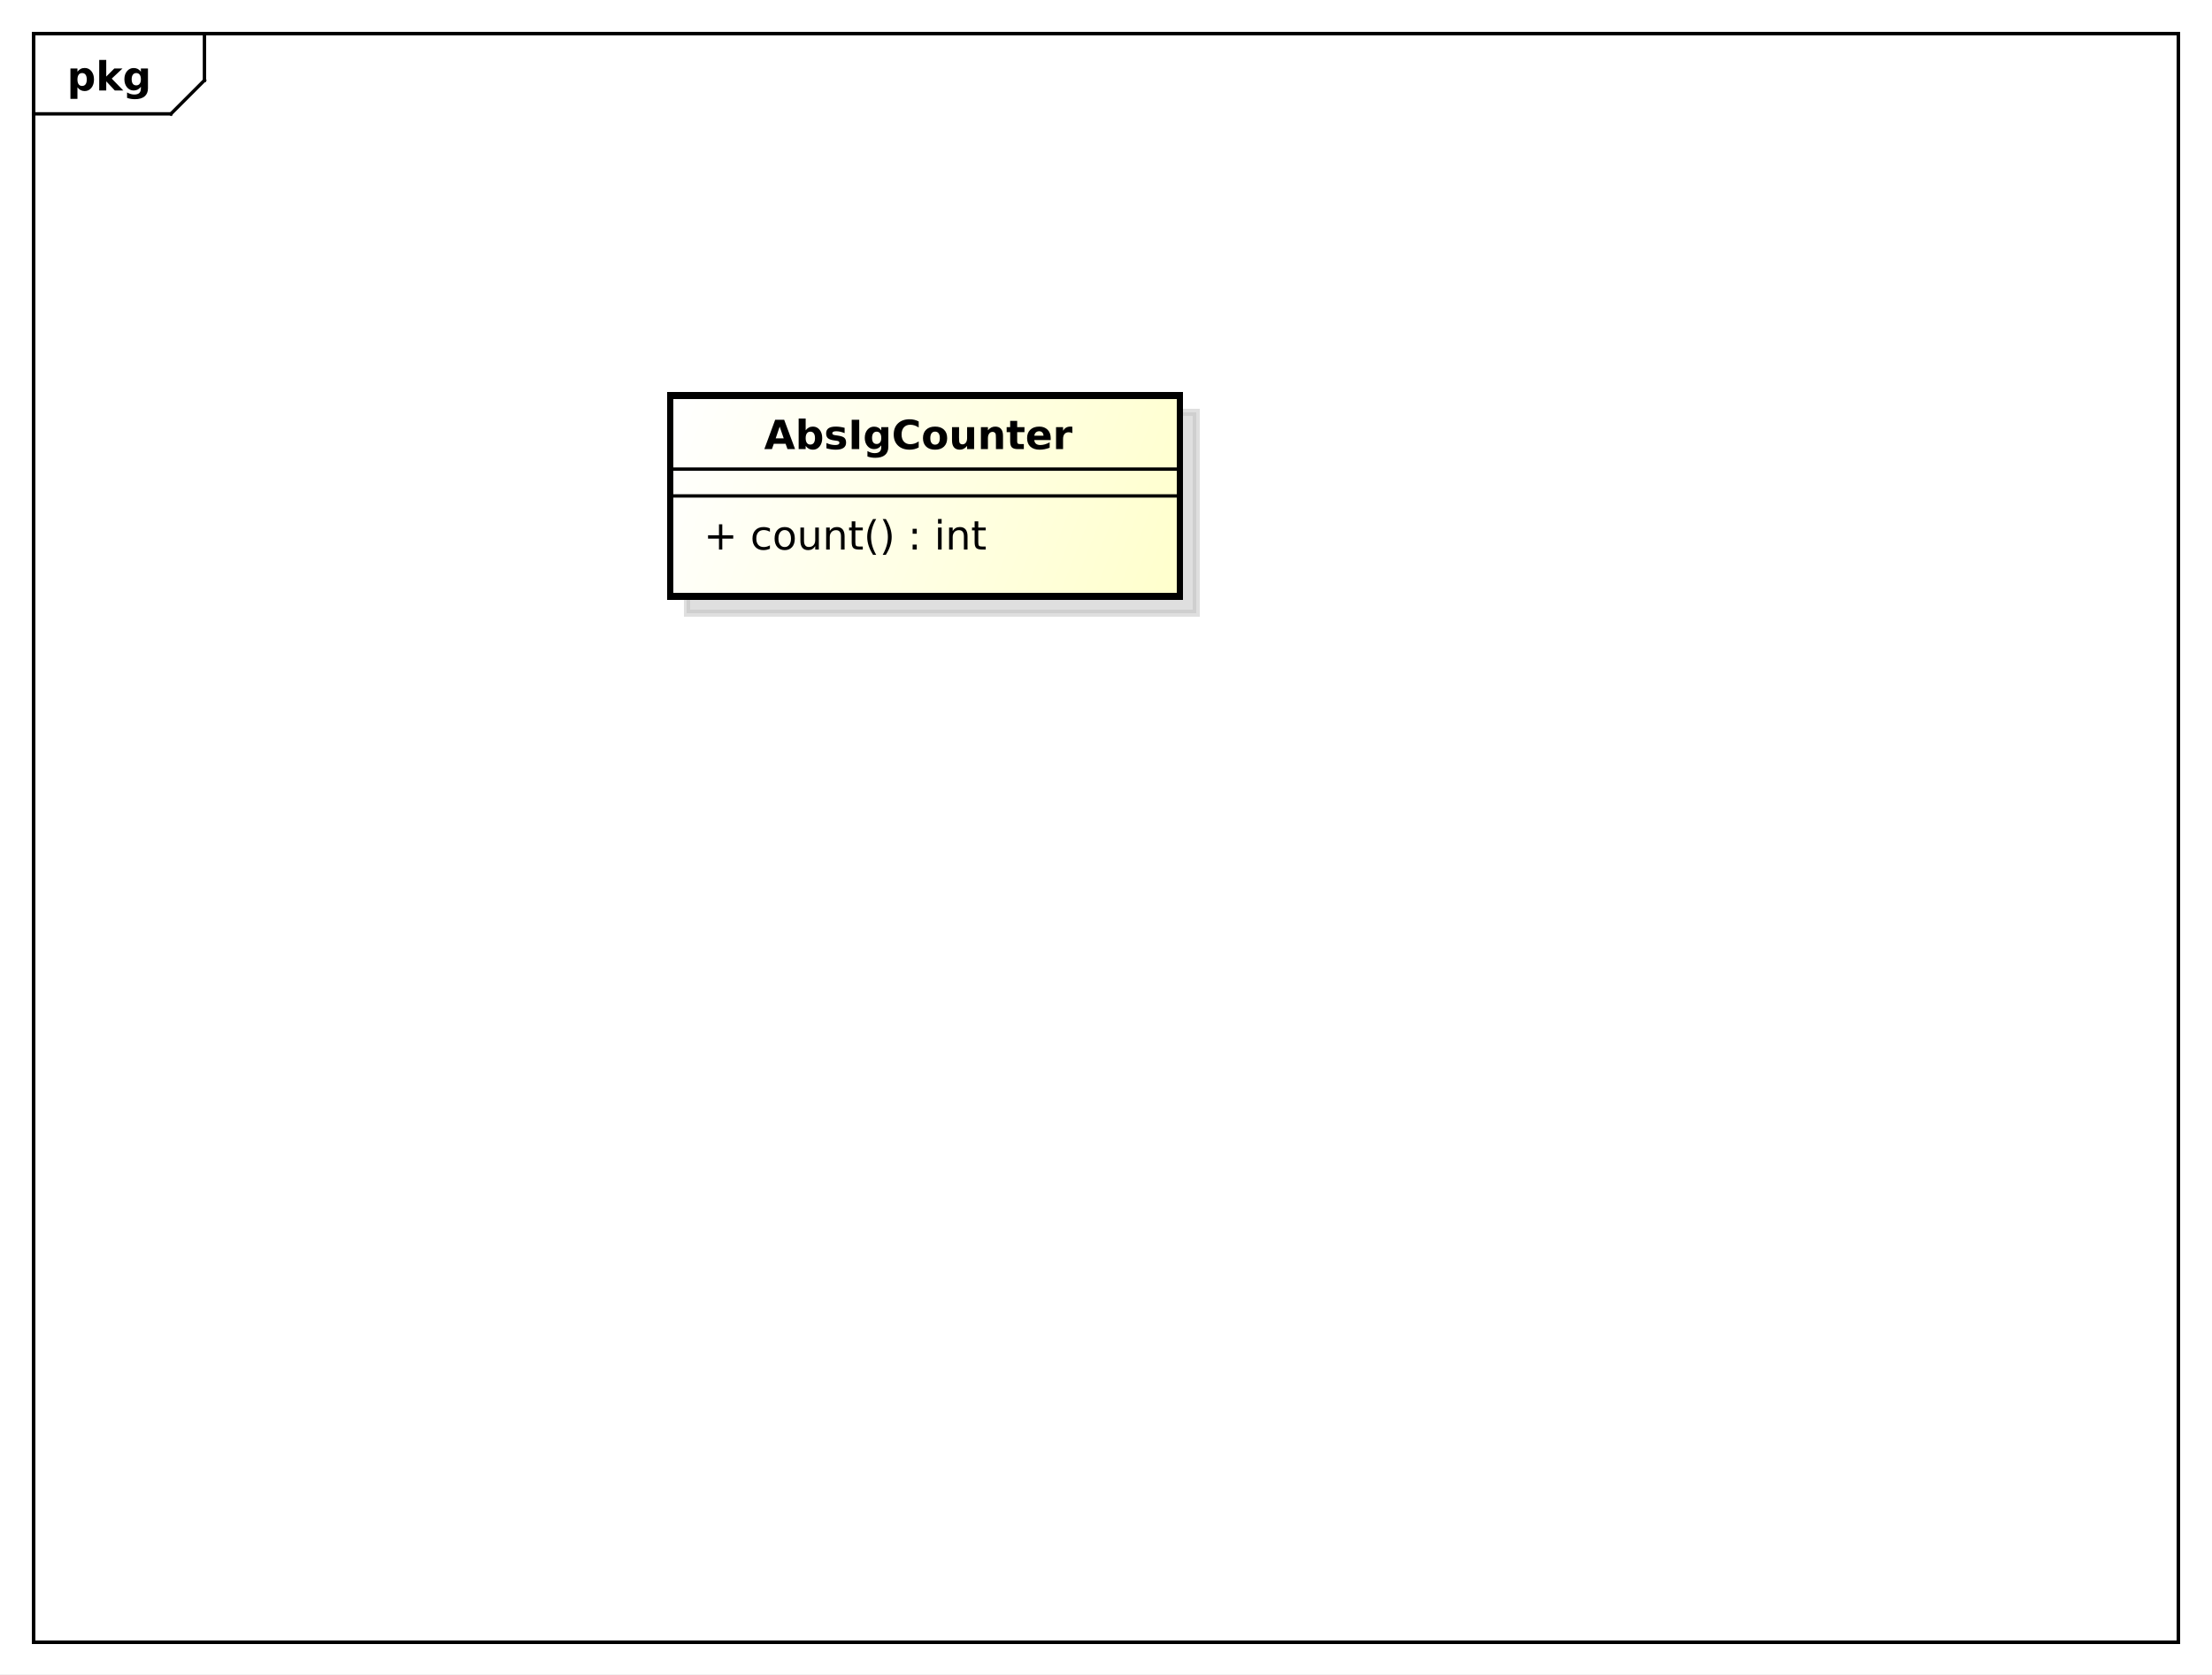
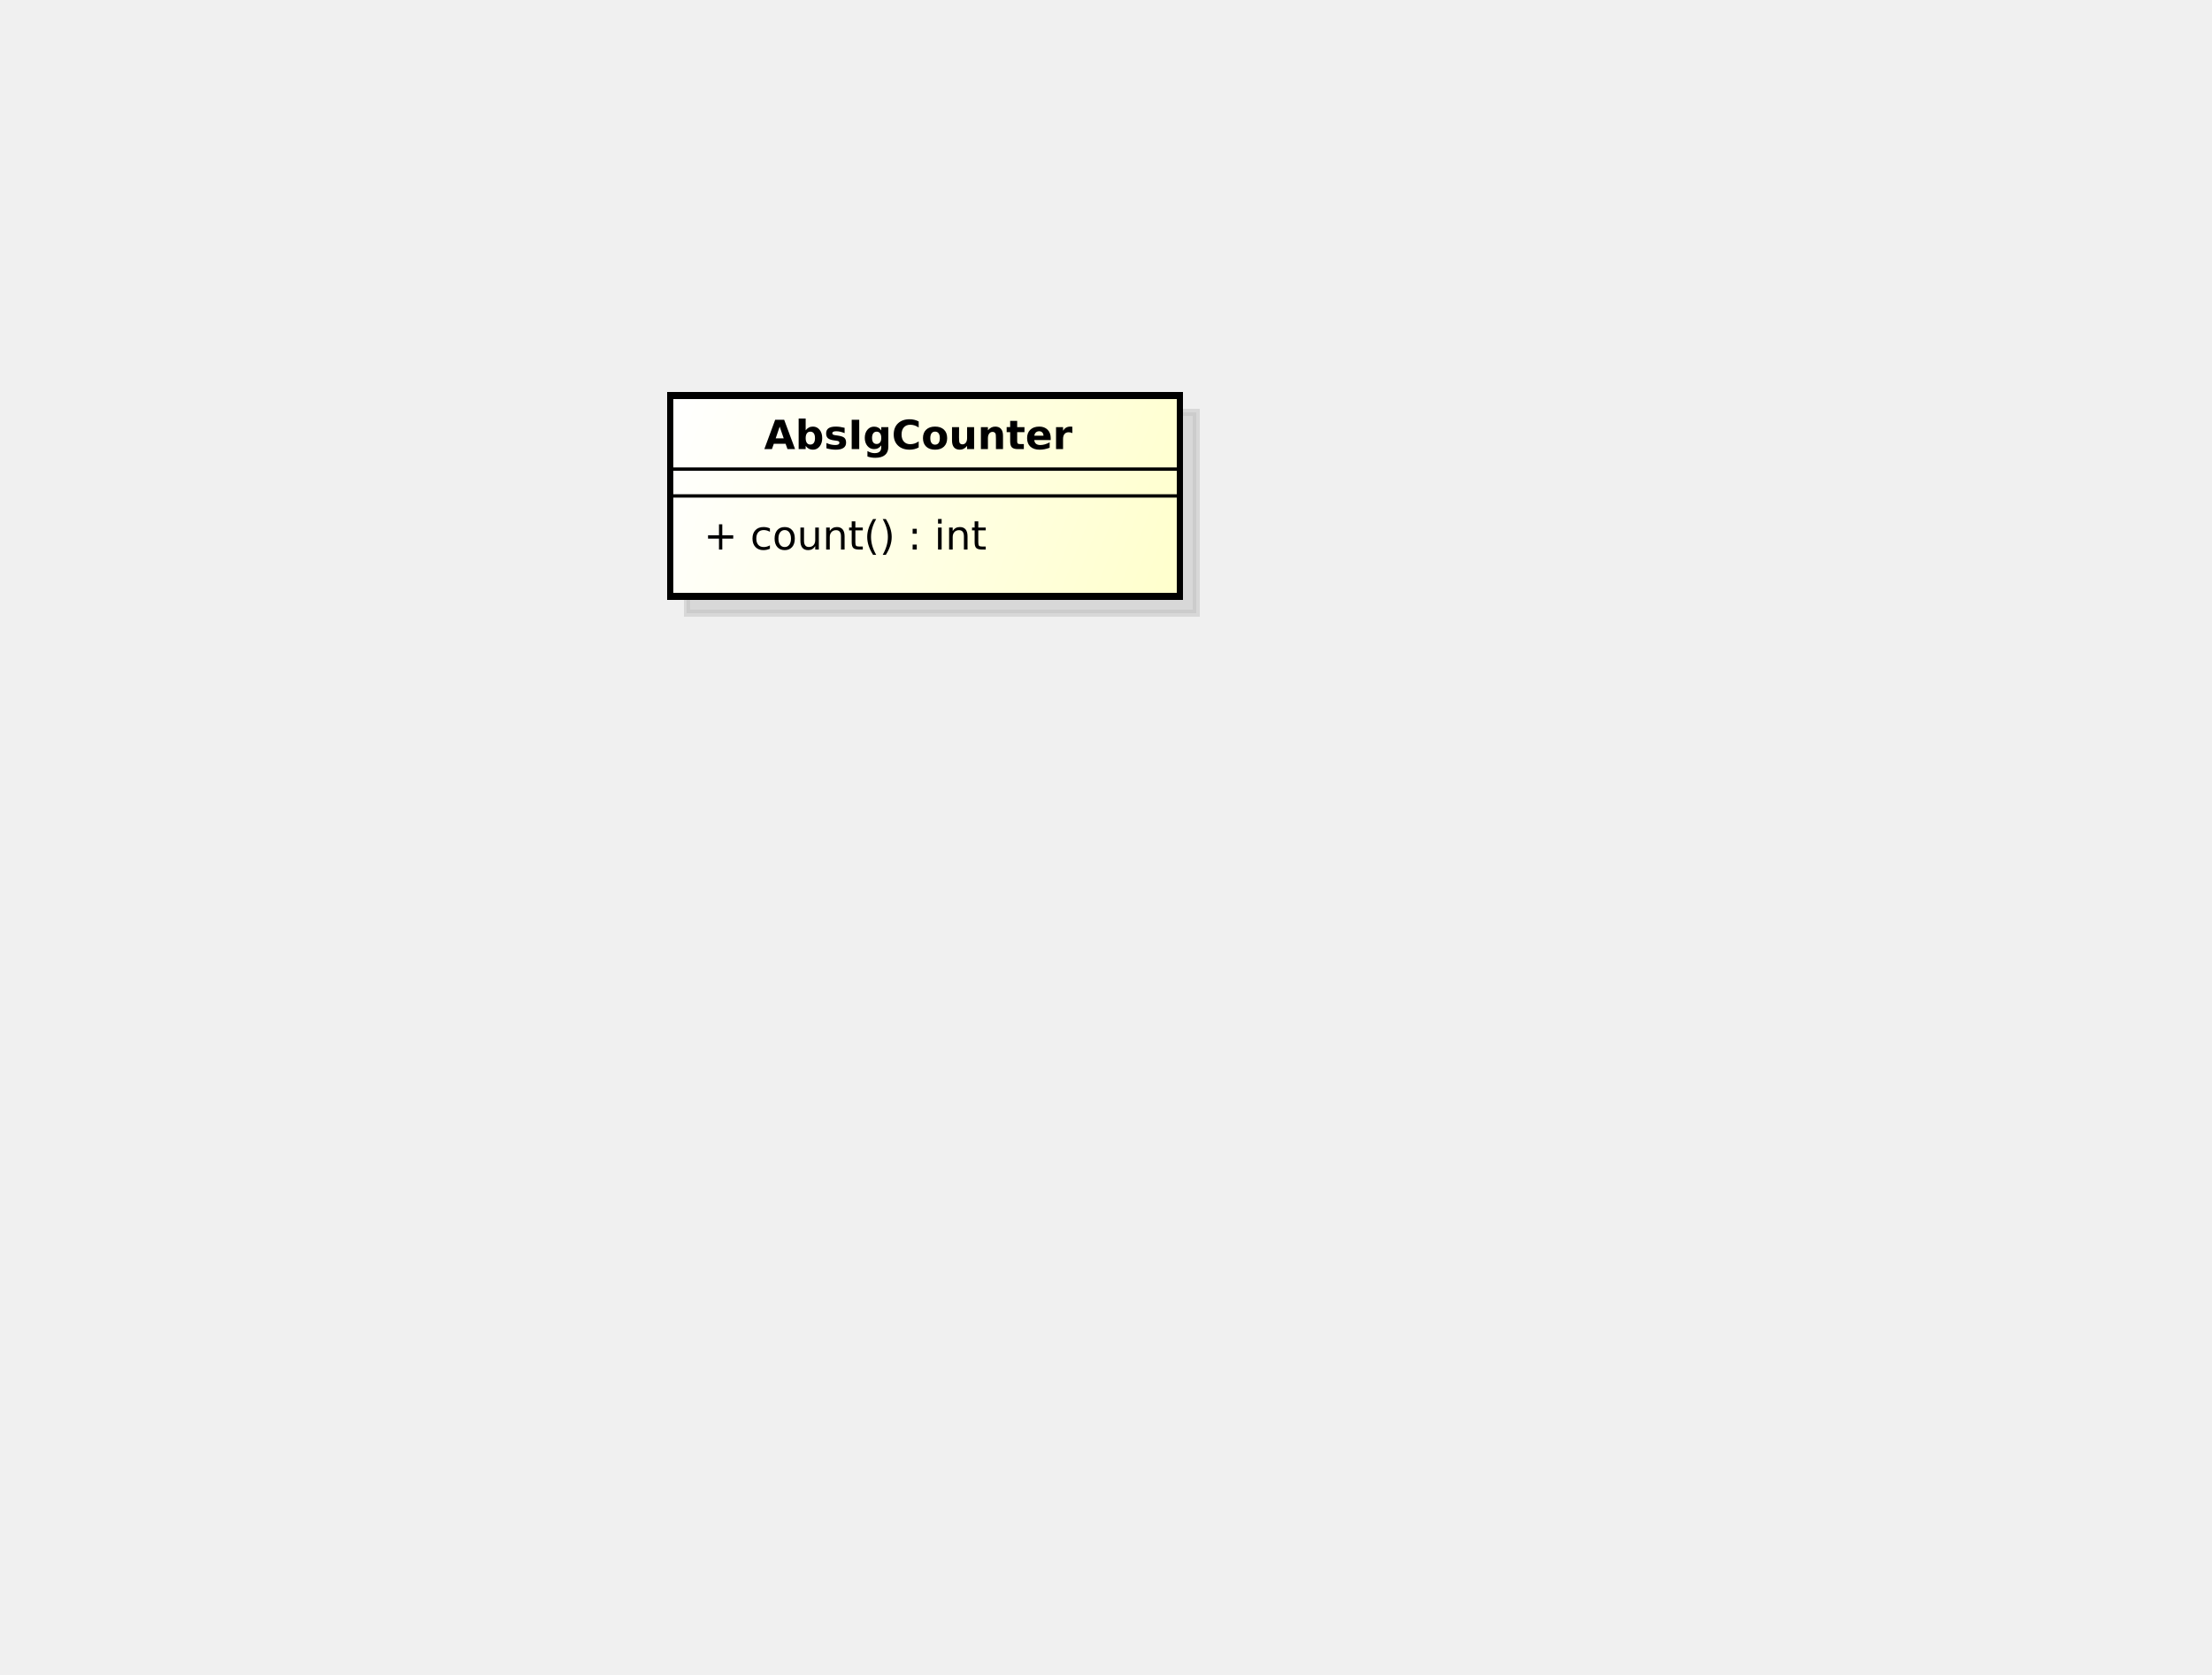
- <svg xmlns="http://www.w3.org/2000/svg" style="fill-opacity:1; color-rendering:auto; color-interpolation:auto; stroke:black; text-rendering:auto; stroke-linecap:square; stroke-miterlimit:10; stroke-opacity:1; shape-rendering:auto; fill:black; stroke-dasharray:none; font-weight:normal; stroke-width:1; font-family:'Dialog'; font-style:normal; stroke-linejoin:miter; font-size:12; stroke-dashoffset:0; image-rendering:auto;" width="880" height="666">
-   <defs id="genericDefs" />
-   <g>
+ <svg xmlns="http://www.w3.org/2000/svg" xmlns:xlink="http://www.w3.org/1999/xlink" style="fill-opacity:1; color-rendering:auto; color-interpolation:auto; stroke:black; text-rendering:auto; stroke-linecap:square; stroke-miterlimit:10; stroke-opacity:1; shape-rendering:auto; fill:black; stroke-dasharray:none; font-weight:normal; stroke-width:1; font-family:'Dialog'; font-style:normal; stroke-linejoin:miter; font-size:12; stroke-dashoffset:0; image-rendering:auto;" width="880" height="666" id="svg2" version="1.1">
+   <defs id="genericDefs">
+     <linearGradient xlink:href="#linearGradient1" id="linearGradient3405" gradientUnits="userSpaceOnUse" spreadMethod="pad" x1="200" y1="118" x2="352" y2="178" />
+     <linearGradient xlink:href="#linearGradient1" id="linearGradient3407" gradientUnits="userSpaceOnUse" spreadMethod="pad" x1="200" y1="118" x2="352" y2="178" />
+     <linearGradient xlink:href="#linearGradient1" id="linearGradient3409" gradientUnits="userSpaceOnUse" spreadMethod="pad" x1="200" y1="118" x2="352" y2="178" />
    <defs id="defs1">
-       <linearGradient x1="200" gradientUnits="userSpaceOnUse" x2="352" y1="118" y2="178" id="linearGradient1" spreadMethod="pad">
-         <stop style="stop-opacity:1; stop-color:white;" offset="0%" />
-         <stop style="stop-opacity:1; stop-color:rgb(255,255,204);" offset="100%" />
+       <linearGradient spreadMethod="pad" id="linearGradient1" y2="178" y1="118" x2="352" gradientUnits="userSpaceOnUse" x1="200">
+         <stop id="stop9" offset="0%" style="stop-opacity:1; stop-color:white;" />
+         <stop id="stop11" offset="100%" style="stop-opacity:1; stop-color:rgb(255,255,204);" />
      </linearGradient>
-       <clipPath clipPathUnits="userSpaceOnUse" id="clipPath1">
-         <path d="M0 0 L880 0 L880 666 L0 666 L0 0 Z" />
+       <clipPath id="clipPath1" clipPathUnits="userSpaceOnUse">
+         <path id="path14" d="M0 0 L880 0 L880 666 L0 666 L0 0 Z" />
      </clipPath>
-       <clipPath clipPathUnits="userSpaceOnUse" id="clipPath2">
-         <path d="M0 0 L660 0 L660 499.5 L0 499.5 L0 0 Z" />
+       <clipPath id="clipPath2" clipPathUnits="userSpaceOnUse">
+         <path id="path17" d="M0 0 L660 0 L660 499.5 L0 499.5 L0 0 Z" />
      </clipPath>
-       <clipPath clipPathUnits="userSpaceOnUse" id="clipPath3">
-         <path d="M-20 -27 L640 -27 L640 472.5 L-20 472.5 L-20 -27 Z" />
+       <clipPath id="clipPath3" clipPathUnits="userSpaceOnUse">
+         <path id="path20" d="M-20 -27 L640 -27 L640 472.5 L-20 472.5 L-20 -27 Z" />
      </clipPath>
-       <clipPath clipPathUnits="userSpaceOnUse" id="clipPath4">
-         <path d="M-5 -5 L655 -5 L655 494.5 L-5 494.5 L-5 -5 Z" />
+       <clipPath id="clipPath4" clipPathUnits="userSpaceOnUse">
+         <path id="path23" d="M-5 -5 L655 -5 L655 494.5 L-5 494.5 L-5 -5 Z" />
      </clipPath>
-       <clipPath clipPathUnits="userSpaceOnUse" id="clipPath5">
-         <path d="M-210 -163.969 L450 -163.969 L450 335.531 L-210 335.531 L-210 -163.969 Z" />
+       <clipPath id="clipPath5" clipPathUnits="userSpaceOnUse">
+         <path id="path26" d="M-210 -163.969 L450 -163.969 L450 335.531 L-210 335.531 L-210 -163.969 Z" />
      </clipPath>
-       <clipPath clipPathUnits="userSpaceOnUse" id="clipPath6">
-         <path d="M-228 -134 L432 -134 L432 365.5 L-228 365.5 L-228 -134 Z" />
+       <clipPath id="clipPath6" clipPathUnits="userSpaceOnUse">
+         <path id="path29" d="M-228 -134 L432 -134 L432 365.5 L-228 365.5 L-228 -134 Z" />
      </clipPath>
    </defs>
-     <g style="fill:white; stroke:white;">
-       <rect x="0" y="0" width="880" style="clip-path:url(#clipPath1); stroke:none;" height="666" />
-     </g>
-     <g style="shape-rendering:crispEdges; text-rendering:geometricPrecision;" transform="scale(1.3333,1.3333)">
-       <rect x="10" y="10" width="640" style="fill:none; clip-path:url(#clipPath2);" height="480" />
-       <line x1="61" x2="61" y1="11" style="clip-path:url(#clipPath2); fill:none; text-rendering:optimizeLegibility; shape-rendering:auto;" y2="23.969" />
-       <line x1="61" x2="51" y1="23.969" style="clip-path:url(#clipPath2); fill:none; text-rendering:optimizeLegibility; shape-rendering:auto;" y2="33.969" />
-       <line x1="51" x2="10" y1="33.969" style="clip-path:url(#clipPath2); fill:none; text-rendering:optimizeLegibility; shape-rendering:auto;" y2="33.969" />
-     </g>
-     <g style="text-rendering:optimizeLegibility; font-family:sans-serif; font-weight:bold;" transform="matrix(1.3333,0,0,1.3333,0,0) translate(20,27)">
-       <path d="M3.109 -0.953 L3.109 2.5 L1.016 2.5 L1.016 -6.562 L3.109 -6.562 L3.109 -5.609 Q3.547 -6.172 4.07 -6.445 Q4.594 -6.719 5.281 -6.719 Q6.5 -6.719 7.273 -5.758 Q8.047 -4.797 8.047 -3.281 Q8.047 -1.766 7.273 -0.797 Q6.5 0.172 5.281 0.172 Q4.594 0.172 4.07 -0.102 Q3.547 -0.375 3.109 -0.953 ZM4.5 -5.203 Q3.828 -5.203 3.469 -4.703 Q3.109 -4.203 3.109 -3.281 Q3.109 -2.344 3.469 -1.852 Q3.828 -1.359 4.5 -1.359 Q5.172 -1.359 5.531 -1.852 Q5.891 -2.344 5.891 -3.281 Q5.891 -4.219 5.531 -4.711 Q5.172 -5.203 4.5 -5.203 ZM9.605 -9.125 L11.699 -9.125 L11.699 -4.156 L14.105 -6.562 L16.543 -6.562 L13.34 -3.547 L16.793 0 L14.262 0 L11.699 -2.734 L11.699 0 L9.605 0 L9.605 -9.125 ZM22.039 -1.109 Q21.617 -0.547 21.094 -0.273 Q20.57 0 19.883 0 Q18.68 0 17.898 -0.945 Q17.117 -1.891 17.117 -3.359 Q17.117 -4.828 17.898 -5.766 Q18.68 -6.703 19.883 -6.703 Q20.57 -6.703 21.094 -6.438 Q21.617 -6.172 22.039 -5.594 L22.039 -6.562 L24.148 -6.562 L24.148 -0.656 Q24.148 0.922 23.148 1.758 Q22.148 2.594 20.258 2.594 Q19.648 2.594 19.07 2.5 Q18.492 2.406 17.914 2.203 L17.914 0.578 Q18.461 0.891 18.992 1.047 Q19.523 1.203 20.055 1.203 Q21.086 1.203 21.562 0.75 Q22.039 0.297 22.039 -0.656 L22.039 -1.109 ZM20.664 -5.203 Q20.008 -5.203 19.648 -4.719 Q19.289 -4.234 19.289 -3.359 Q19.289 -2.453 19.641 -1.992 Q19.992 -1.531 20.664 -1.531 Q21.32 -1.531 21.68 -2.008 Q22.039 -2.484 22.039 -3.359 Q22.039 -4.234 21.68 -4.719 Q21.32 -5.203 20.664 -5.203 Z" style="clip-path:url(#clipPath3); stroke:none;" />
-     </g>
-     <g transform="matrix(1.3333,0,0,1.3333,0,0) translate(5,5)" style="fill-opacity:0.502; fill:rgb(192,192,192); text-rendering:geometricPrecision; font-family:sans-serif; shape-rendering:crispEdges; stroke:rgb(192,192,192); font-weight:bold; stroke-width:2; stroke-opacity:0.502;">
-       <rect x="200" y="118" width="152" style="clip-path:url(#clipPath4); stroke:none;" height="60" />
-       <rect x="200" y="118" width="152" style="fill:none; clip-path:url(#clipPath4);" height="60" />
-     </g>
-     <g transform="matrix(1.3333,0,0,1.3333,0,0)" style="fill:url(#linearGradient1); text-rendering:geometricPrecision; font-family:sans-serif; shape-rendering:crispEdges; stroke:url(#linearGradient1); font-weight:bold; stroke-width:2;">
-       <rect x="200" y="118" width="152" style="clip-path:url(#clipPath2); stroke:none;" height="60" />
-       <rect x="200" y="118" width="152" style="clip-path:url(#clipPath2); fill:none; stroke:black;" height="60" />
-     </g>
-     <g style="text-rendering:optimizeLegibility; stroke-width:2; font-family:sans-serif;" transform="matrix(1.3333,0,0,1.3333,0,0) translate(210,163.9688)">
-       <path d="M5.516 -7.531 L5.516 -4.266 L8.781 -4.266 L8.781 -3.266 L5.516 -3.266 L5.516 0 L4.531 0 L4.531 -3.266 L1.266 -3.266 L1.266 -4.266 L4.531 -4.266 L4.531 -7.531 L5.516 -7.531 ZM19.729 -6.312 L19.729 -5.297 Q19.26 -5.562 18.807 -5.688 Q18.354 -5.812 17.885 -5.812 Q16.822 -5.812 16.244 -5.148 Q15.666 -4.484 15.666 -3.281 Q15.666 -2.078 16.244 -1.414 Q16.822 -0.75 17.885 -0.75 Q18.354 -0.75 18.807 -0.875 Q19.26 -1 19.729 -1.25 L19.729 -0.25 Q19.275 -0.047 18.791 0.062 Q18.307 0.172 17.76 0.172 Q16.275 0.172 15.4 -0.758 Q14.525 -1.688 14.525 -3.281 Q14.525 -4.875 15.408 -5.797 Q16.291 -6.719 17.838 -6.719 Q18.322 -6.719 18.799 -6.617 Q19.275 -6.516 19.729 -6.312 ZM24.139 -5.812 Q23.279 -5.812 22.771 -5.133 Q22.264 -4.453 22.264 -3.281 Q22.264 -2.094 22.764 -1.422 Q23.264 -0.75 24.139 -0.75 Q24.998 -0.75 25.506 -1.43 Q26.014 -2.109 26.014 -3.281 Q26.014 -4.438 25.506 -5.125 Q24.998 -5.812 24.139 -5.812 ZM24.139 -6.719 Q25.545 -6.719 26.35 -5.805 Q27.154 -4.891 27.154 -3.281 Q27.154 -1.672 26.35 -0.75 Q25.545 0.172 24.139 0.172 Q22.732 0.172 21.928 -0.75 Q21.123 -1.672 21.123 -3.281 Q21.123 -4.891 21.928 -5.805 Q22.732 -6.719 24.139 -6.719 ZM28.824 -2.594 L28.824 -6.562 L29.902 -6.562 L29.902 -2.625 Q29.902 -1.703 30.27 -1.234 Q30.637 -0.766 31.355 -0.766 Q32.23 -0.766 32.738 -1.32 Q33.246 -1.875 33.246 -2.844 L33.246 -6.562 L34.324 -6.562 L34.324 0 L33.246 0 L33.246 -1.016 Q32.855 -0.406 32.34 -0.117 Q31.824 0.172 31.137 0.172 Q29.996 0.172 29.41 -0.531 Q28.824 -1.234 28.824 -2.594 ZM42.008 -3.969 L42.008 0 L40.93 0 L40.93 -3.922 Q40.93 -4.859 40.562 -5.32 Q40.195 -5.781 39.477 -5.781 Q38.602 -5.781 38.094 -5.227 Q37.586 -4.672 37.586 -3.703 L37.586 0 L36.508 0 L36.508 -6.562 L37.586 -6.562 L37.586 -5.547 Q37.977 -6.141 38.5 -6.43 Q39.023 -6.719 39.711 -6.719 Q40.836 -6.719 41.422 -6.023 Q42.008 -5.328 42.008 -3.969 ZM45.223 -8.422 L45.223 -6.562 L47.441 -6.562 L47.441 -5.719 L45.223 -5.719 L45.223 -2.156 Q45.223 -1.359 45.441 -1.133 Q45.66 -0.906 46.332 -0.906 L47.441 -0.906 L47.441 0 L46.332 0 Q45.082 0 44.605 -0.469 Q44.129 -0.938 44.129 -2.156 L44.129 -5.719 L43.348 -5.719 L43.348 -6.562 L44.129 -6.562 L44.129 -8.422 L45.223 -8.422 ZM51.443 -9.109 Q50.662 -7.766 50.279 -6.445 Q49.897 -5.125 49.897 -3.766 Q49.897 -2.422 50.279 -1.094 Q50.662 0.234 51.443 1.578 L50.506 1.578 Q49.631 0.203 49.193 -1.125 Q48.756 -2.453 48.756 -3.766 Q48.756 -5.078 49.193 -6.398 Q49.631 -7.719 50.506 -9.109 L51.443 -9.109 ZM53.375 -9.109 L54.312 -9.109 Q55.188 -7.719 55.625 -6.398 Q56.062 -5.078 56.062 -3.766 Q56.062 -2.453 55.625 -1.125 Q55.188 0.203 54.312 1.578 L53.375 1.578 Q54.141 0.234 54.531 -1.094 Q54.922 -2.422 54.922 -3.766 Q54.922 -5.125 54.531 -6.445 Q54.141 -7.766 53.375 -9.109 ZM62.309 -1.484 L63.543 -1.484 L63.543 0 L62.309 0 L62.309 -1.484 ZM62.309 -6.203 L63.543 -6.203 L63.543 -4.719 L62.309 -4.719 L62.309 -6.203 ZM69.885 -6.562 L70.963 -6.562 L70.963 0 L69.885 0 L69.885 -6.562 ZM69.885 -9.125 L70.963 -9.125 L70.963 -7.75 L69.885 -7.75 L69.885 -9.125 ZM78.688 -3.969 L78.688 0 L77.609 0 L77.609 -3.922 Q77.609 -4.859 77.242 -5.32 Q76.875 -5.781 76.156 -5.781 Q75.281 -5.781 74.773 -5.227 Q74.266 -4.672 74.266 -3.703 L74.266 0 L73.188 0 L73.188 -6.562 L74.266 -6.562 L74.266 -5.547 Q74.656 -6.141 75.18 -6.43 Q75.703 -6.719 76.391 -6.719 Q77.516 -6.719 78.102 -6.023 Q78.688 -5.328 78.688 -3.969 ZM81.902 -8.422 L81.902 -6.562 L84.121 -6.562 L84.121 -5.719 L81.902 -5.719 L81.902 -2.156 Q81.902 -1.359 82.121 -1.133 Q82.34 -0.906 83.012 -0.906 L84.121 -0.906 L84.121 0 L83.012 0 Q81.762 0 81.285 -0.469 Q80.809 -0.938 80.809 -2.156 L80.809 -5.719 L80.027 -5.719 L80.027 -6.562 L80.809 -6.562 L80.809 -8.422 L81.902 -8.422 Z" style="clip-path:url(#clipPath5); stroke:none;" />
-     </g>
-     <g style="font-family:sans-serif; text-rendering:optimizeLegibility;" transform="matrix(1.3333,0,0,1.3333,0,0)">
-       <line x1="200" x2="352" y1="147.969" style="fill:none; clip-path:url(#clipPath2);" y2="147.969" />
-       <line x1="200" x2="352" y1="139.969" style="fill:none; clip-path:url(#clipPath2);" y2="139.969" />
-     </g>
-     <g style="text-rendering:optimizeLegibility; font-family:sans-serif; font-weight:bold;" transform="matrix(1.3333,0,0,1.3333,0,0) translate(228,134)">
-       <path d="M6.406 -1.594 L2.891 -1.594 L2.328 0 L0.062 0 L3.297 -8.75 L5.984 -8.75 L9.234 0 L6.969 0 L6.406 -1.594 ZM3.453 -3.219 L5.844 -3.219 L4.641 -6.703 L3.453 -3.219 ZM13.787 -1.359 Q14.459 -1.359 14.818 -1.852 Q15.178 -2.344 15.178 -3.281 Q15.178 -4.219 14.818 -4.711 Q14.459 -5.203 13.787 -5.203 Q13.115 -5.203 12.756 -4.703 Q12.396 -4.203 12.396 -3.281 Q12.396 -2.344 12.756 -1.852 Q13.115 -1.359 13.787 -1.359 ZM12.396 -5.609 Q12.834 -6.172 13.357 -6.445 Q13.881 -6.719 14.568 -6.719 Q15.787 -6.719 16.561 -5.758 Q17.334 -4.797 17.334 -3.281 Q17.334 -1.766 16.561 -0.797 Q15.787 0.172 14.568 0.172 Q13.881 0.172 13.357 -0.102 Q12.834 -0.375 12.396 -0.953 L12.396 0 L10.303 0 L10.303 -9.125 L12.396 -9.125 L12.396 -5.609 ZM24.018 -6.359 L24.018 -4.766 Q23.346 -5.047 22.713 -5.188 Q22.08 -5.328 21.533 -5.328 Q20.924 -5.328 20.635 -5.18 Q20.346 -5.031 20.346 -4.719 Q20.346 -4.469 20.564 -4.336 Q20.783 -4.203 21.361 -4.125 L21.721 -4.078 Q23.346 -3.875 23.9 -3.406 Q24.455 -2.938 24.455 -1.938 Q24.455 -0.891 23.682 -0.359 Q22.908 0.172 21.377 0.172 Q20.721 0.172 20.025 0.07 Q19.33 -0.031 18.596 -0.234 L18.596 -1.828 Q19.221 -1.531 19.885 -1.375 Q20.549 -1.219 21.221 -1.219 Q21.846 -1.219 22.15 -1.391 Q22.455 -1.562 22.455 -1.906 Q22.455 -2.188 22.244 -2.32 Q22.033 -2.453 21.393 -2.531 L21.018 -2.578 Q19.627 -2.75 19.064 -3.227 Q18.502 -3.703 18.502 -4.672 Q18.502 -5.719 19.213 -6.219 Q19.924 -6.719 21.408 -6.719 Q21.986 -6.719 22.627 -6.633 Q23.268 -6.547 24.018 -6.359 ZM26.129 -8.75 L28.379 -8.75 L28.379 0 L26.129 0 L26.129 -8.75 ZM34.953 -1.109 Q34.531 -0.547 34.008 -0.273 Q33.484 0 32.797 0 Q31.594 0 30.812 -0.945 Q30.031 -1.891 30.031 -3.359 Q30.031 -4.828 30.812 -5.766 Q31.594 -6.703 32.797 -6.703 Q33.484 -6.703 34.008 -6.438 Q34.531 -6.172 34.953 -5.594 L34.953 -6.562 L37.062 -6.562 L37.062 -0.656 Q37.062 0.922 36.062 1.758 Q35.062 2.594 33.172 2.594 Q32.562 2.594 31.984 2.5 Q31.406 2.406 30.828 2.203 L30.828 0.578 Q31.375 0.891 31.906 1.047 Q32.438 1.203 32.969 1.203 Q34 1.203 34.477 0.75 Q34.953 0.297 34.953 -0.656 L34.953 -1.109 ZM33.578 -5.203 Q32.922 -5.203 32.562 -4.719 Q32.203 -4.234 32.203 -3.359 Q32.203 -2.453 32.555 -1.992 Q32.906 -1.531 33.578 -1.531 Q34.234 -1.531 34.594 -2.008 Q34.953 -2.484 34.953 -3.359 Q34.953 -4.234 34.594 -4.719 Q34.234 -5.203 33.578 -5.203 ZM46.121 -0.484 Q45.496 -0.156 44.824 0.008 Q44.152 0.172 43.418 0.172 Q41.23 0.172 39.949 -1.055 Q38.668 -2.281 38.668 -4.359 Q38.668 -6.469 39.949 -7.688 Q41.23 -8.906 43.418 -8.906 Q44.152 -8.906 44.824 -8.742 Q45.496 -8.578 46.121 -8.25 L46.121 -6.453 Q45.48 -6.875 44.871 -7.07 Q44.262 -7.266 43.59 -7.266 Q42.387 -7.266 41.699 -6.492 Q41.012 -5.719 41.012 -4.359 Q41.012 -3.016 41.699 -2.242 Q42.387 -1.469 43.59 -1.469 Q44.262 -1.469 44.871 -1.664 Q45.48 -1.859 46.121 -2.297 L46.121 -0.484 ZM51.006 -5.219 Q50.318 -5.219 49.951 -4.719 Q49.584 -4.219 49.584 -3.281 Q49.584 -2.328 49.951 -1.828 Q50.318 -1.328 51.006 -1.328 Q51.693 -1.328 52.06 -1.828 Q52.428 -2.328 52.428 -3.281 Q52.428 -4.219 52.06 -4.719 Q51.693 -5.219 51.006 -5.219 ZM51.006 -6.719 Q52.709 -6.719 53.662 -5.805 Q54.615 -4.891 54.615 -3.281 Q54.615 -1.656 53.662 -0.742 Q52.709 0.172 51.006 0.172 Q49.318 0.172 48.357 -0.742 Q47.397 -1.656 47.397 -3.281 Q47.397 -4.891 48.357 -5.805 Q49.318 -6.719 51.006 -6.719 ZM56.062 -2.562 L56.062 -6.562 L58.172 -6.562 L58.172 -5.906 Q58.172 -5.375 58.164 -4.57 Q58.156 -3.766 58.156 -3.5 Q58.156 -2.703 58.203 -2.352 Q58.25 -2 58.344 -1.844 Q58.469 -1.641 58.68 -1.531 Q58.891 -1.422 59.156 -1.422 Q59.812 -1.422 60.188 -1.922 Q60.562 -2.422 60.562 -3.328 L60.562 -6.562 L62.656 -6.562 L62.656 0 L60.562 0 L60.562 -0.953 Q60.094 -0.375 59.562 -0.102 Q59.031 0.172 58.391 0.172 Q57.25 0.172 56.656 -0.523 Q56.062 -1.219 56.062 -2.562 ZM71.277 -4 L71.277 0 L69.168 0 L69.168 -0.656 L69.168 -3.062 Q69.168 -3.906 69.129 -4.227 Q69.09 -4.547 68.996 -4.703 Q68.871 -4.906 68.66 -5.023 Q68.449 -5.141 68.184 -5.141 Q67.527 -5.141 67.152 -4.633 Q66.777 -4.125 66.777 -3.234 L66.777 0 L64.684 0 L64.684 -6.562 L66.777 -6.562 L66.777 -5.609 Q67.246 -6.172 67.777 -6.445 Q68.309 -6.719 68.965 -6.719 Q70.09 -6.719 70.684 -6.023 Q71.277 -5.328 71.277 -4 ZM75.508 -8.422 L75.508 -6.562 L77.68 -6.562 L77.68 -5.062 L75.508 -5.062 L75.508 -2.281 Q75.508 -1.828 75.688 -1.664 Q75.867 -1.5 76.414 -1.5 L77.492 -1.5 L77.492 0 L75.695 0 Q74.445 0 73.93 -0.516 Q73.414 -1.031 73.414 -2.281 L73.414 -5.062 L72.367 -5.062 L72.367 -6.562 L73.414 -6.562 L73.414 -8.422 L75.508 -8.422 ZM85.51 -3.297 L85.51 -2.703 L80.603 -2.703 Q80.682 -1.969 81.135 -1.594 Q81.588 -1.219 82.416 -1.219 Q83.072 -1.219 83.768 -1.422 Q84.463 -1.625 85.197 -2.016 L85.197 -0.406 Q84.447 -0.125 83.705 0.023 Q82.963 0.172 82.213 0.172 Q80.432 0.172 79.447 -0.734 Q78.463 -1.641 78.463 -3.281 Q78.463 -4.875 79.432 -5.797 Q80.4 -6.719 82.103 -6.719 Q83.65 -6.719 84.58 -5.789 Q85.51 -4.859 85.51 -3.297 ZM83.353 -4 Q83.353 -4.594 83.002 -4.961 Q82.65 -5.328 82.088 -5.328 Q81.478 -5.328 81.096 -4.984 Q80.713 -4.641 80.619 -4 L83.353 -4 ZM91.977 -4.781 Q91.695 -4.906 91.422 -4.969 Q91.148 -5.031 90.867 -5.031 Q90.07 -5.031 89.633 -4.508 Q89.195 -3.984 89.195 -3.031 L89.195 0 L87.102 0 L87.102 -6.562 L89.195 -6.562 L89.195 -5.484 Q89.602 -6.125 90.125 -6.422 Q90.648 -6.719 91.383 -6.719 Q91.477 -6.719 91.602 -6.711 Q91.727 -6.703 91.961 -6.672 L91.977 -4.781 Z" style="clip-path:url(#clipPath6); stroke:none;" />
-     </g>
+   </defs>
+   <g id="g49" style="font-weight:bold;font-family:sans-serif;fill:#c0c0c0;fill-opacity:0.502;stroke:#c0c0c0;stroke-width:2;stroke-opacity:0.502;shape-rendering:crispEdges;text-rendering:geometricPrecision" transform="matrix(1.3333,0,0,1.3333,6.6665,6.6665)">
+     <rect clip-path="url(#clipPath4)" id="rect51" height="60" style="stroke:none" width="152" y="118" x="200" />
+     <rect clip-path="url(#clipPath4)" id="rect53" height="60" style="fill:none" width="152" y="118" x="200" />
+   </g>
+   <g id="g55" style="font-weight:bold;font-family:sans-serif;fill:url(#linearGradient3407);stroke:url(#linearGradient3409);stroke-width:2;shape-rendering:crispEdges;text-rendering:geometricPrecision" transform="scale(1.3333,1.3333)">
+     <rect clip-path="url(#clipPath2)" id="rect57" height="60" style="fill:url(#linearGradient3405);stroke:none" width="152" y="118" x="200" />
+     <rect clip-path="url(#clipPath2)" id="rect59" height="60" style="fill:none;stroke:#000000" width="152" y="118" x="200" />
+   </g>
+   <g id="g61" transform="matrix(1.3333,0,0,1.3333,279.993,218.6196)" style="font-family:sans-serif;stroke-width:2;text-rendering:optimizeLegibility">
+     <path clip-path="url(#clipPath5)" id="path63" style="stroke:none" d="m 5.516,-7.531 0,3.266 3.266,0 0,1 -3.266,0 0,3.266 -0.984,0 0,-3.266 -3.266,0 0,-1 3.266,0 0,-3.266 0.984,0 z m 14.213,1.219 0,1.016 q -0.469,-0.266 -0.922,-0.391 -0.453,-0.125 -0.922,-0.125 -1.062,0 -1.641,0.664 -0.578,0.664 -0.578,1.867 0,1.203 0.578,1.867 0.578,0.664 1.641,0.664 0.469,0 0.922,-0.125 Q 19.26,-1 19.729,-1.25 l 0,1 q -0.453,0.203 -0.938,0.312 -0.484,0.109 -1.031,0.109 -1.484,0 -2.359,-0.93 -0.875,-0.93 -0.875,-2.523 0,-1.594 0.883,-2.516 0.883,-0.922 2.43,-0.922 0.484,0 0.961,0.102 0.477,0.102 0.93,0.305 z m 4.41,0.5 q -0.859,0 -1.367,0.68 -0.508,0.68 -0.508,1.852 0,1.187 0.5,1.859 0.5,0.672 1.375,0.672 0.859,0 1.367,-0.68 0.508,-0.68 0.508,-1.851 0,-1.156 -0.508,-1.844 -0.508,-0.688 -1.367,-0.688 z m 0,-0.906 q 1.406,0 2.211,0.914 0.805,0.914 0.805,2.523 0,1.609 -0.805,2.531 -0.805,0.922 -2.211,0.922 -1.406,0 -2.211,-0.922 -0.805,-0.922 -0.805,-2.531 0,-1.609 0.805,-2.523 0.805,-0.914 2.211,-0.914 z m 4.686,4.125 0,-3.969 1.078,0 0,3.938 q 0,0.922 0.367,1.391 0.367,0.469 1.086,0.469 0.875,0 1.383,-0.555 0.508,-0.555 0.508,-1.524 l 0,-3.719 1.078,0 0,6.562 -1.078,0 0,-1.016 q -0.391,0.609 -0.906,0.898 -0.516,0.289 -1.203,0.289 -1.141,0 -1.726,-0.703 -0.586,-0.703 -0.586,-2.063 z m 13.184,-1.375 0,3.969 -1.078,0 0,-3.922 q 0,-0.938 -0.367,-1.398 -0.367,-0.461 -1.086,-0.461 -0.875,0 -1.383,0.555 -0.508,0.555 -0.508,1.524 l 0,3.703 -1.078,0 0,-6.562 1.078,0 0,1.016 q 0.391,-0.594 0.914,-0.883 0.523,-0.289 1.211,-0.289 1.125,0 1.711,0.695 0.586,0.695 0.586,2.055 z m 3.215,-4.453 0,1.859 2.219,0 0,0.844 -2.219,0 0,3.563 q 0,0.797 0.219,1.023 0.219,0.227 0.891,0.227 l 1.109,0 0,0.906 -1.109,0 q -1.25,0 -1.726,-0.469 -0.477,-0.469 -0.477,-1.687 l 0,-3.563 -0.781,0 0,-0.844 0.781,0 0,-1.859 1.094,0 z m 6.221,-0.688 q -0.781,1.344 -1.164,2.664 -0.383,1.32 -0.383,2.68 0,1.344 0.383,2.672 0.383,1.328 1.164,2.672 l -0.938,0 q -0.875,-1.375 -1.312,-2.703 -0.438,-1.328 -0.438,-2.641 0,-1.312 0.438,-2.633 0.438,-1.32 1.312,-2.711 l 0.938,0 z m 1.932,0 0.938,0 q 0.875,1.391 1.312,2.711 0.438,1.32 0.438,2.633 0,1.312 -0.438,2.641 -0.438,1.328 -1.312,2.703 l -0.938,0 q 0.766,-1.344 1.156,-2.672 0.391,-1.328 0.391,-2.672 0,-1.359 -0.391,-2.68 -0.391,-1.32 -1.156,-2.664 z m 8.934,7.625 1.234,0 0,1.484 -1.234,0 0,-1.484 z m 0,-4.719 1.234,0 0,1.484 -1.234,0 0,-1.484 z m 7.576,-0.359 1.078,0 0,6.562 -1.078,0 0,-6.562 z m 0,-2.562 1.078,0 0,1.375 -1.078,0 0,-1.375 z m 8.803,5.156 0,3.969 -1.078,0 0,-3.922 q 0,-0.938 -0.367,-1.398 -0.367,-0.461 -1.086,-0.461 -0.875,0 -1.383,0.555 -0.508,0.555 -0.508,1.524 l 0,3.703 -1.078,0 0,-6.562 1.078,0 0,1.016 q 0.391,-0.594 0.914,-0.883 0.523,-0.289 1.211,-0.289 1.125,0 1.711,0.695 0.586,0.695 0.586,2.055 z m 3.215,-4.453 0,1.859 2.219,0 0,0.844 -2.219,0 0,3.563 q 0,0.797 0.219,1.023 0.219,0.227 0.891,0.227 l 1.109,0 0,0.906 -1.109,0 q -1.25,0 -1.726,-0.469 -0.477,-0.469 -0.477,-1.687 l 0,-3.563 -0.781,0 0,-0.844 0.781,0 0,-1.859 1.094,0 z" />
+   </g>
+   <g id="g65" transform="scale(1.3333,1.3333)" style="font-family:sans-serif;text-rendering:optimizeLegibility">
+     <line clip-path="url(#clipPath2)" id="line67" y2="147.969" style="fill:none" y1="147.969" x2="352" x1="200" />
+     <line clip-path="url(#clipPath2)" id="line69" y2="139.969" style="fill:none" y1="139.969" x2="352" x1="200" />
+   </g>
+   <g id="g71" transform="matrix(1.3333,0,0,1.3333,303.9924,178.6622)" style="font-weight:bold;font-family:sans-serif;text-rendering:optimizeLegibility">
+     <path clip-path="url(#clipPath6)" id="path73" style="stroke:none" d="m 6.406,-1.594 -3.516,0 L 2.328,0 0.062,0 3.297,-8.75 5.984,-8.75 9.234,0 6.969,0 6.406,-1.594 Z m -2.953,-1.625 2.391,0 -1.203,-3.484 -1.188,3.484 z m 10.334,1.859 q 0.672,0 1.031,-0.492 0.359,-0.492 0.359,-1.43 0,-0.938 -0.359,-1.43 -0.359,-0.492 -1.031,-0.492 -0.672,0 -1.031,0.5 -0.359,0.5 -0.359,1.422 0,0.937 0.359,1.43 0.359,0.492 1.031,0.492 z m -1.391,-4.25 q 0.438,-0.562 0.961,-0.836 0.523,-0.274 1.211,-0.274 1.219,0 1.992,0.961 0.773,0.961 0.773,2.477 0,1.516 -0.773,2.484 -0.773,0.969 -1.992,0.969 -0.688,0 -1.211,-0.274 -0.523,-0.273 -0.961,-0.852 l 0,0.953 -2.094,0 0,-9.125 2.094,0 0,3.516 z m 11.621,-0.75 0,1.594 q -0.672,-0.281 -1.305,-0.422 -0.633,-0.141 -1.18,-0.141 -0.609,0 -0.898,0.148 -0.289,0.148 -0.289,0.461 0,0.25 0.219,0.383 0.219,0.133 0.797,0.211 l 0.359,0.047 q 1.625,0.203 2.18,0.672 0.555,0.469 0.555,1.469 0,1.047 -0.773,1.578 -0.773,0.531 -2.305,0.531 -0.656,0 -1.352,-0.102 -0.695,-0.102 -1.43,-0.305 l 0,-1.594 q 0.625,0.297 1.289,0.453 0.664,0.156 1.336,0.156 0.625,0 0.93,-0.172 0.305,-0.172 0.305,-0.516 0,-0.281 -0.211,-0.414 -0.211,-0.133 -0.852,-0.211 l -0.375,-0.047 Q 19.627,-2.75 19.064,-3.227 18.502,-3.703 18.502,-4.672 q 0,-1.047 0.711,-1.547 0.711,-0.5 2.195,-0.5 0.578,0 1.219,0.086 0.641,0.086 1.391,0.273 z m 2.111,-2.391 2.25,0 0,8.75 -2.25,0 0,-8.75 z m 8.824,7.641 q -0.422,0.562 -0.945,0.836 Q 33.484,0 32.797,0 q -1.203,0 -1.984,-0.945 -0.781,-0.945 -0.781,-2.414 0,-1.469 0.781,-2.406 0.781,-0.938 1.984,-0.938 0.688,0 1.211,0.266 0.523,0.266 0.945,0.844 l 0,-0.969 2.109,0 0,5.906 q 0,1.578 -1,2.414 -1,0.836 -2.891,0.836 -0.609,0 -1.188,-0.094 -0.578,-0.094 -1.156,-0.297 l 0,-1.625 q 0.547,0.312 1.078,0.469 0.531,0.156 1.063,0.156 1.031,0 1.508,-0.453 0.476,-0.453 0.476,-1.406 l 0,-0.453 z m -1.375,-4.094 q -0.656,0 -1.016,0.484 -0.359,0.484 -0.359,1.359 0,0.906 0.352,1.367 0.351,0.461 1.023,0.461 0.656,0 1.016,-0.477 0.359,-0.477 0.359,-1.352 0,-0.875 -0.359,-1.359 -0.359,-0.484 -1.016,-0.484 z m 12.543,4.719 q -0.625,0.328 -1.297,0.492 -0.672,0.164 -1.406,0.164 -2.188,0 -3.469,-1.227 -1.281,-1.226 -1.281,-3.305 0,-2.109 1.281,-3.328 1.281,-1.219 3.469,-1.219 0.734,0 1.406,0.164 0.672,0.164 1.297,0.492 l 0,1.797 q -0.641,-0.422 -1.25,-0.617 -0.609,-0.195 -1.281,-0.195 -1.203,0 -1.891,0.773 -0.688,0.773 -0.688,2.133 0,1.344 0.688,2.117 0.688,0.773 1.891,0.773 0.672,0 1.281,-0.195 0.609,-0.195 1.25,-0.633 l 0,1.812 z m 4.885,-4.734 q -0.688,0 -1.055,0.5 -0.367,0.5 -0.367,1.438 0,0.953 0.367,1.453 0.367,0.5 1.055,0.5 0.688,0 1.055,-0.5 0.367,-0.5 0.367,-1.453 0,-0.938 -0.367,-1.438 -0.367,-0.5 -1.055,-0.5 z m 0,-1.5 q 1.703,0 2.656,0.914 0.953,0.914 0.953,2.523 0,1.625 -0.953,2.539 -0.953,0.914 -2.656,0.914 -1.688,0 -2.648,-0.914 -0.961,-0.914 -0.961,-2.539 0,-1.609 0.961,-2.523 0.961,-0.914 2.648,-0.914 z m 5.057,4.156 0,-4 2.109,0 0,0.656 q 0,0.531 -0.008,1.336 -0.008,0.805 -0.008,1.07 0,0.797 0.047,1.148 0.047,0.352 0.141,0.508 0.125,0.203 0.336,0.313 0.211,0.109 0.476,0.109 0.656,0 1.031,-0.5 0.375,-0.5 0.375,-1.406 l 0,-3.234 2.094,0 0,6.562 -2.094,0 0,-0.953 q -0.469,0.578 -1,0.852 -0.531,0.274 -1.172,0.274 -1.141,0 -1.734,-0.695 -0.594,-0.695 -0.594,-2.039 z M 71.277,-4 l 0,4 -2.109,0 0,-0.656 0,-2.406 q 0,-0.844 -0.039,-1.164 -0.039,-0.32 -0.133,-0.476 -0.125,-0.203 -0.336,-0.32 -0.211,-0.117 -0.477,-0.117 -0.656,0 -1.031,0.508 -0.375,0.508 -0.375,1.398 l 0,3.234 -2.094,0 0,-6.562 2.094,0 0,0.953 q 0.469,-0.562 1,-0.836 0.531,-0.274 1.188,-0.274 1.125,0 1.719,0.695 0.594,0.695 0.594,2.023 z m 4.231,-4.422 0,1.859 2.172,0 0,1.5 -2.172,0 0,2.781 q 0,0.453 0.18,0.617 0.18,0.164 0.727,0.164 l 1.078,0 0,1.5 -1.797,0 q -1.25,0 -1.766,-0.516 -0.516,-0.516 -0.516,-1.766 l 0,-2.781 -1.047,0 0,-1.5 1.047,0 0,-1.859 2.094,0 z m 10.002,5.125 0,0.594 -4.906,0 q 0.078,0.734 0.531,1.109 0.453,0.375 1.281,0.375 0.656,0 1.352,-0.203 0.695,-0.203 1.43,-0.594 l 0,1.609 q -0.75,0.281 -1.492,0.43 -0.742,0.148 -1.492,0.148 -1.781,0 -2.766,-0.906 -0.984,-0.906 -0.984,-2.547 0,-1.594 0.969,-2.516 0.969,-0.922 2.672,-0.922 1.547,0 2.477,0.93 0.93,0.93 0.93,2.492 z M 83.353,-4 q 0,-0.594 -0.351,-0.961 -0.352,-0.367 -0.914,-0.367 -0.609,0 -0.992,0.344 Q 80.713,-4.641 80.619,-4 l 2.734,0 z m 8.623,-0.781 q -0.281,-0.125 -0.555,-0.188 -0.274,-0.062 -0.555,-0.062 -0.797,0 -1.234,0.523 -0.438,0.523 -0.438,1.477 l 0,3.031 -2.094,0 0,-6.562 2.094,0 0,1.078 q 0.406,-0.641 0.93,-0.938 0.523,-0.297 1.258,-0.297 0.094,0 0.219,0.008 0.125,0.008 0.359,0.039 l 0.016,1.891 z" />
  </g>
</svg>
